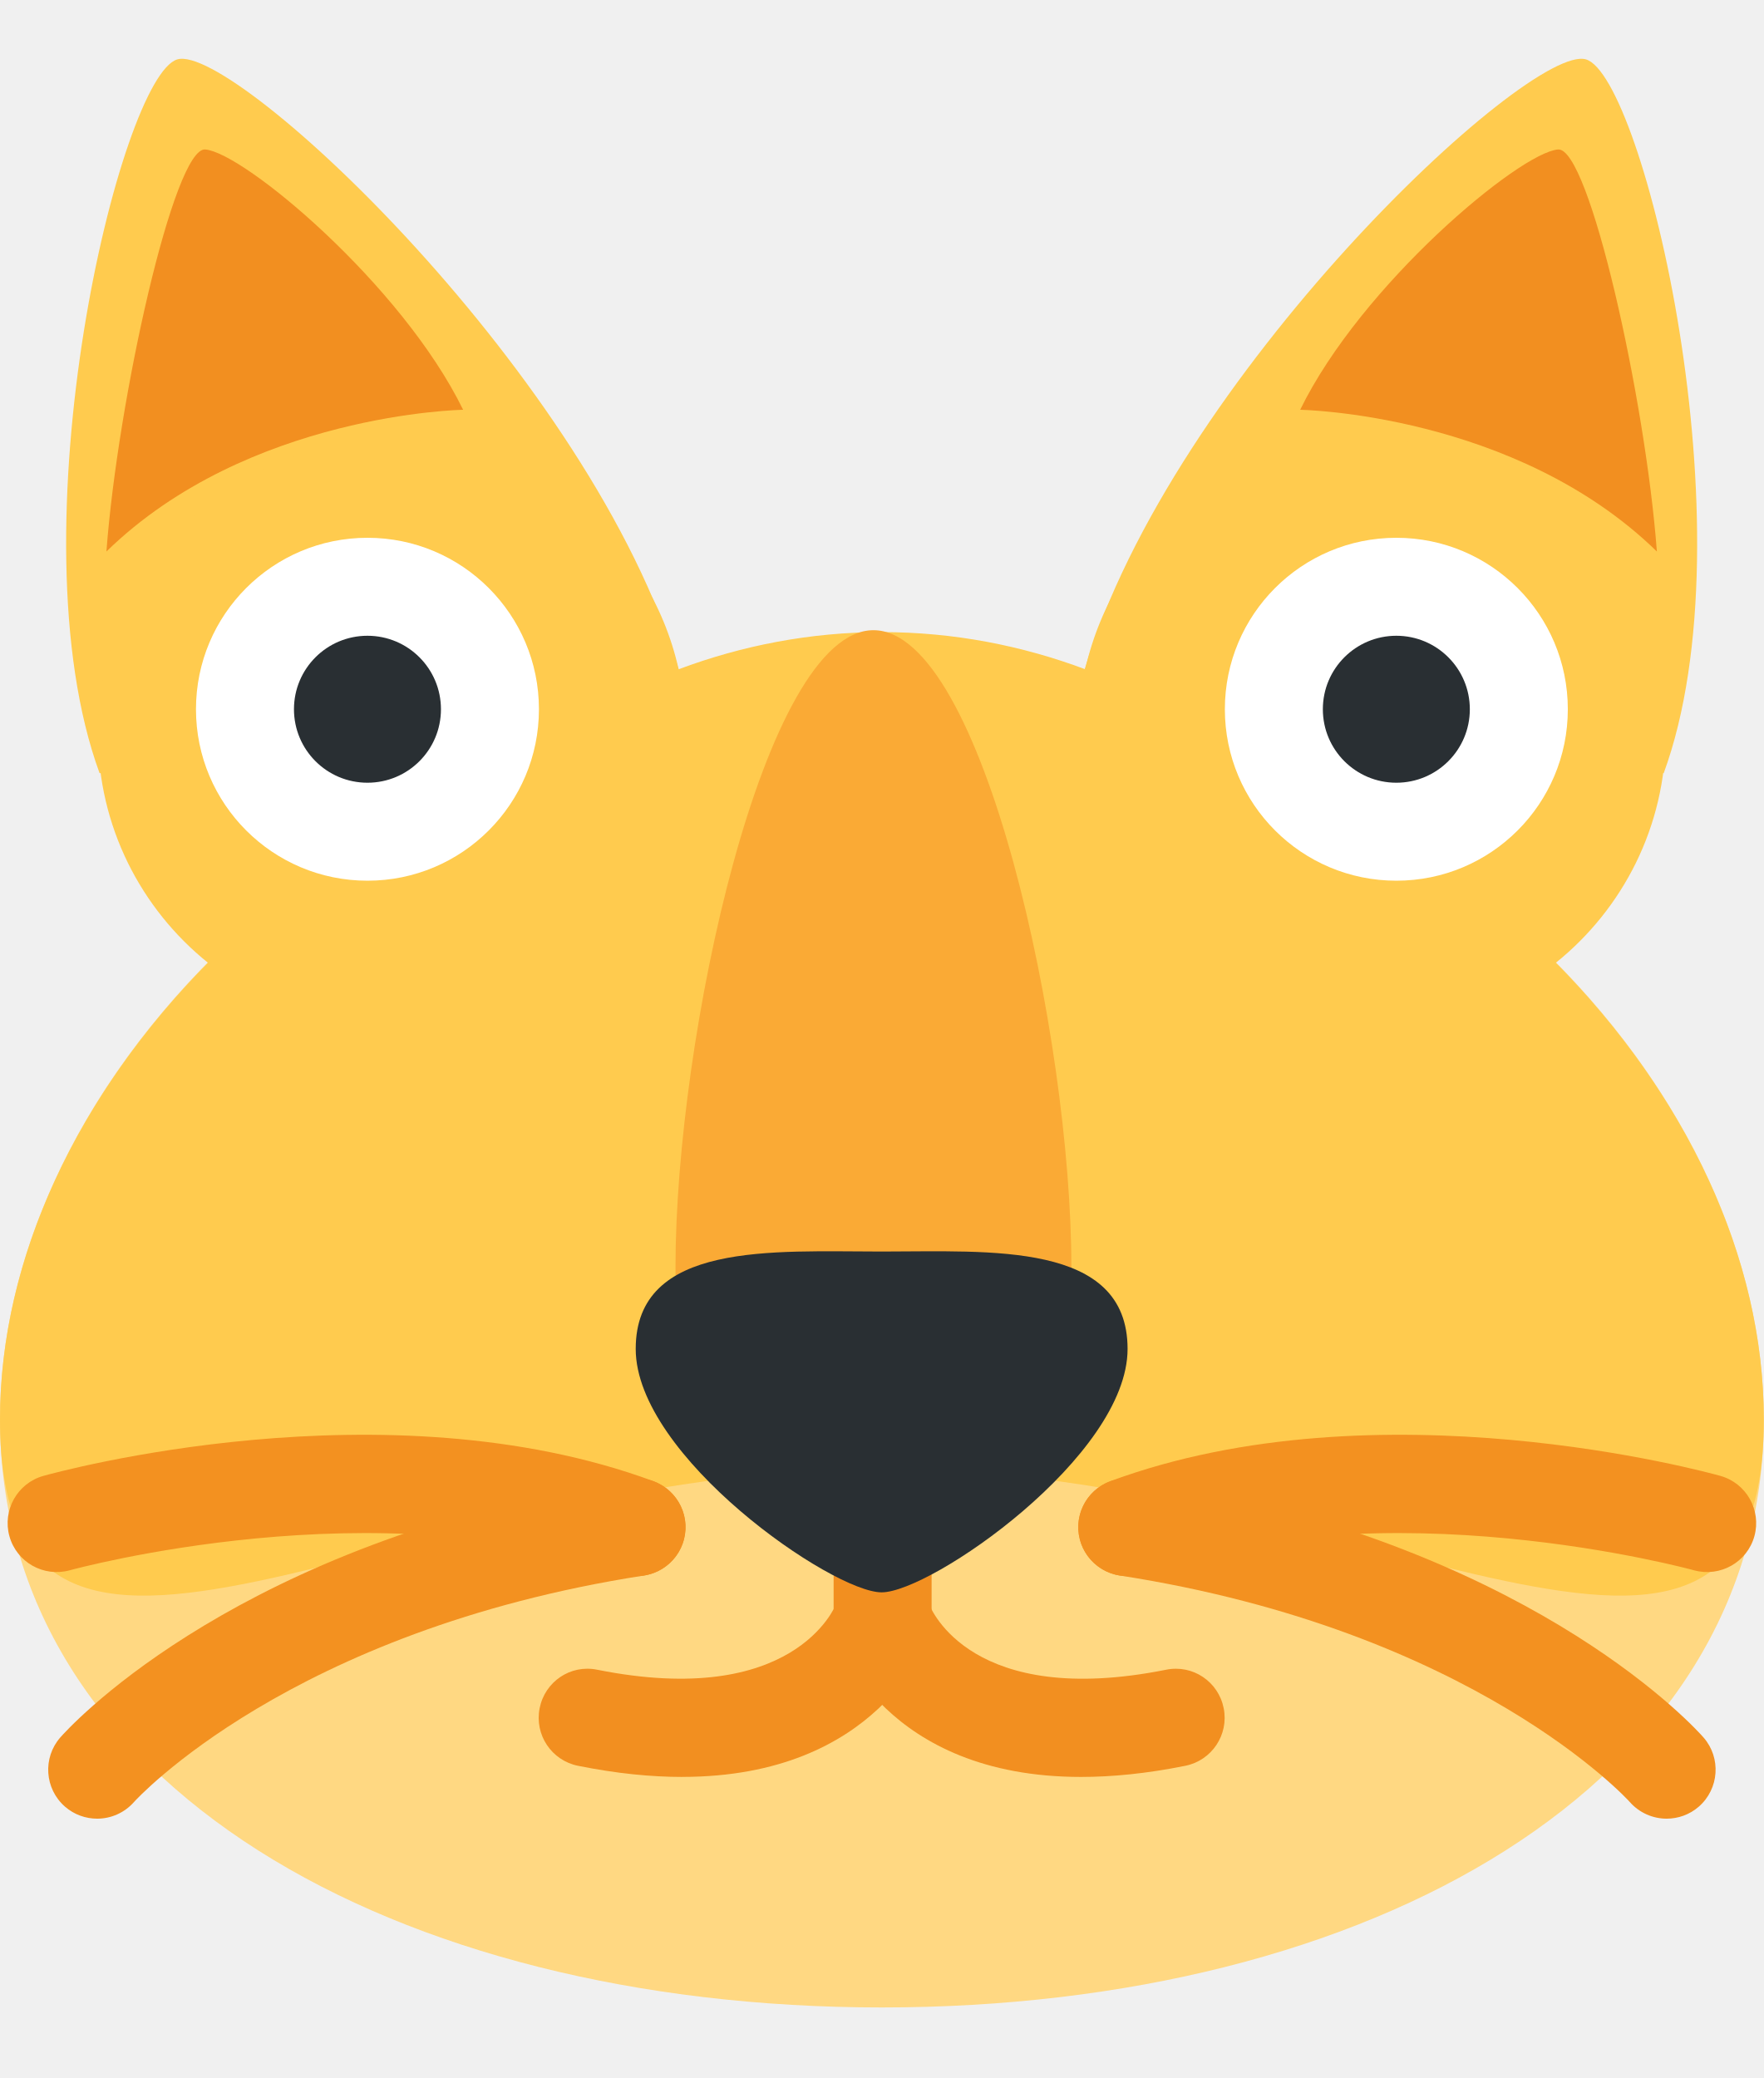
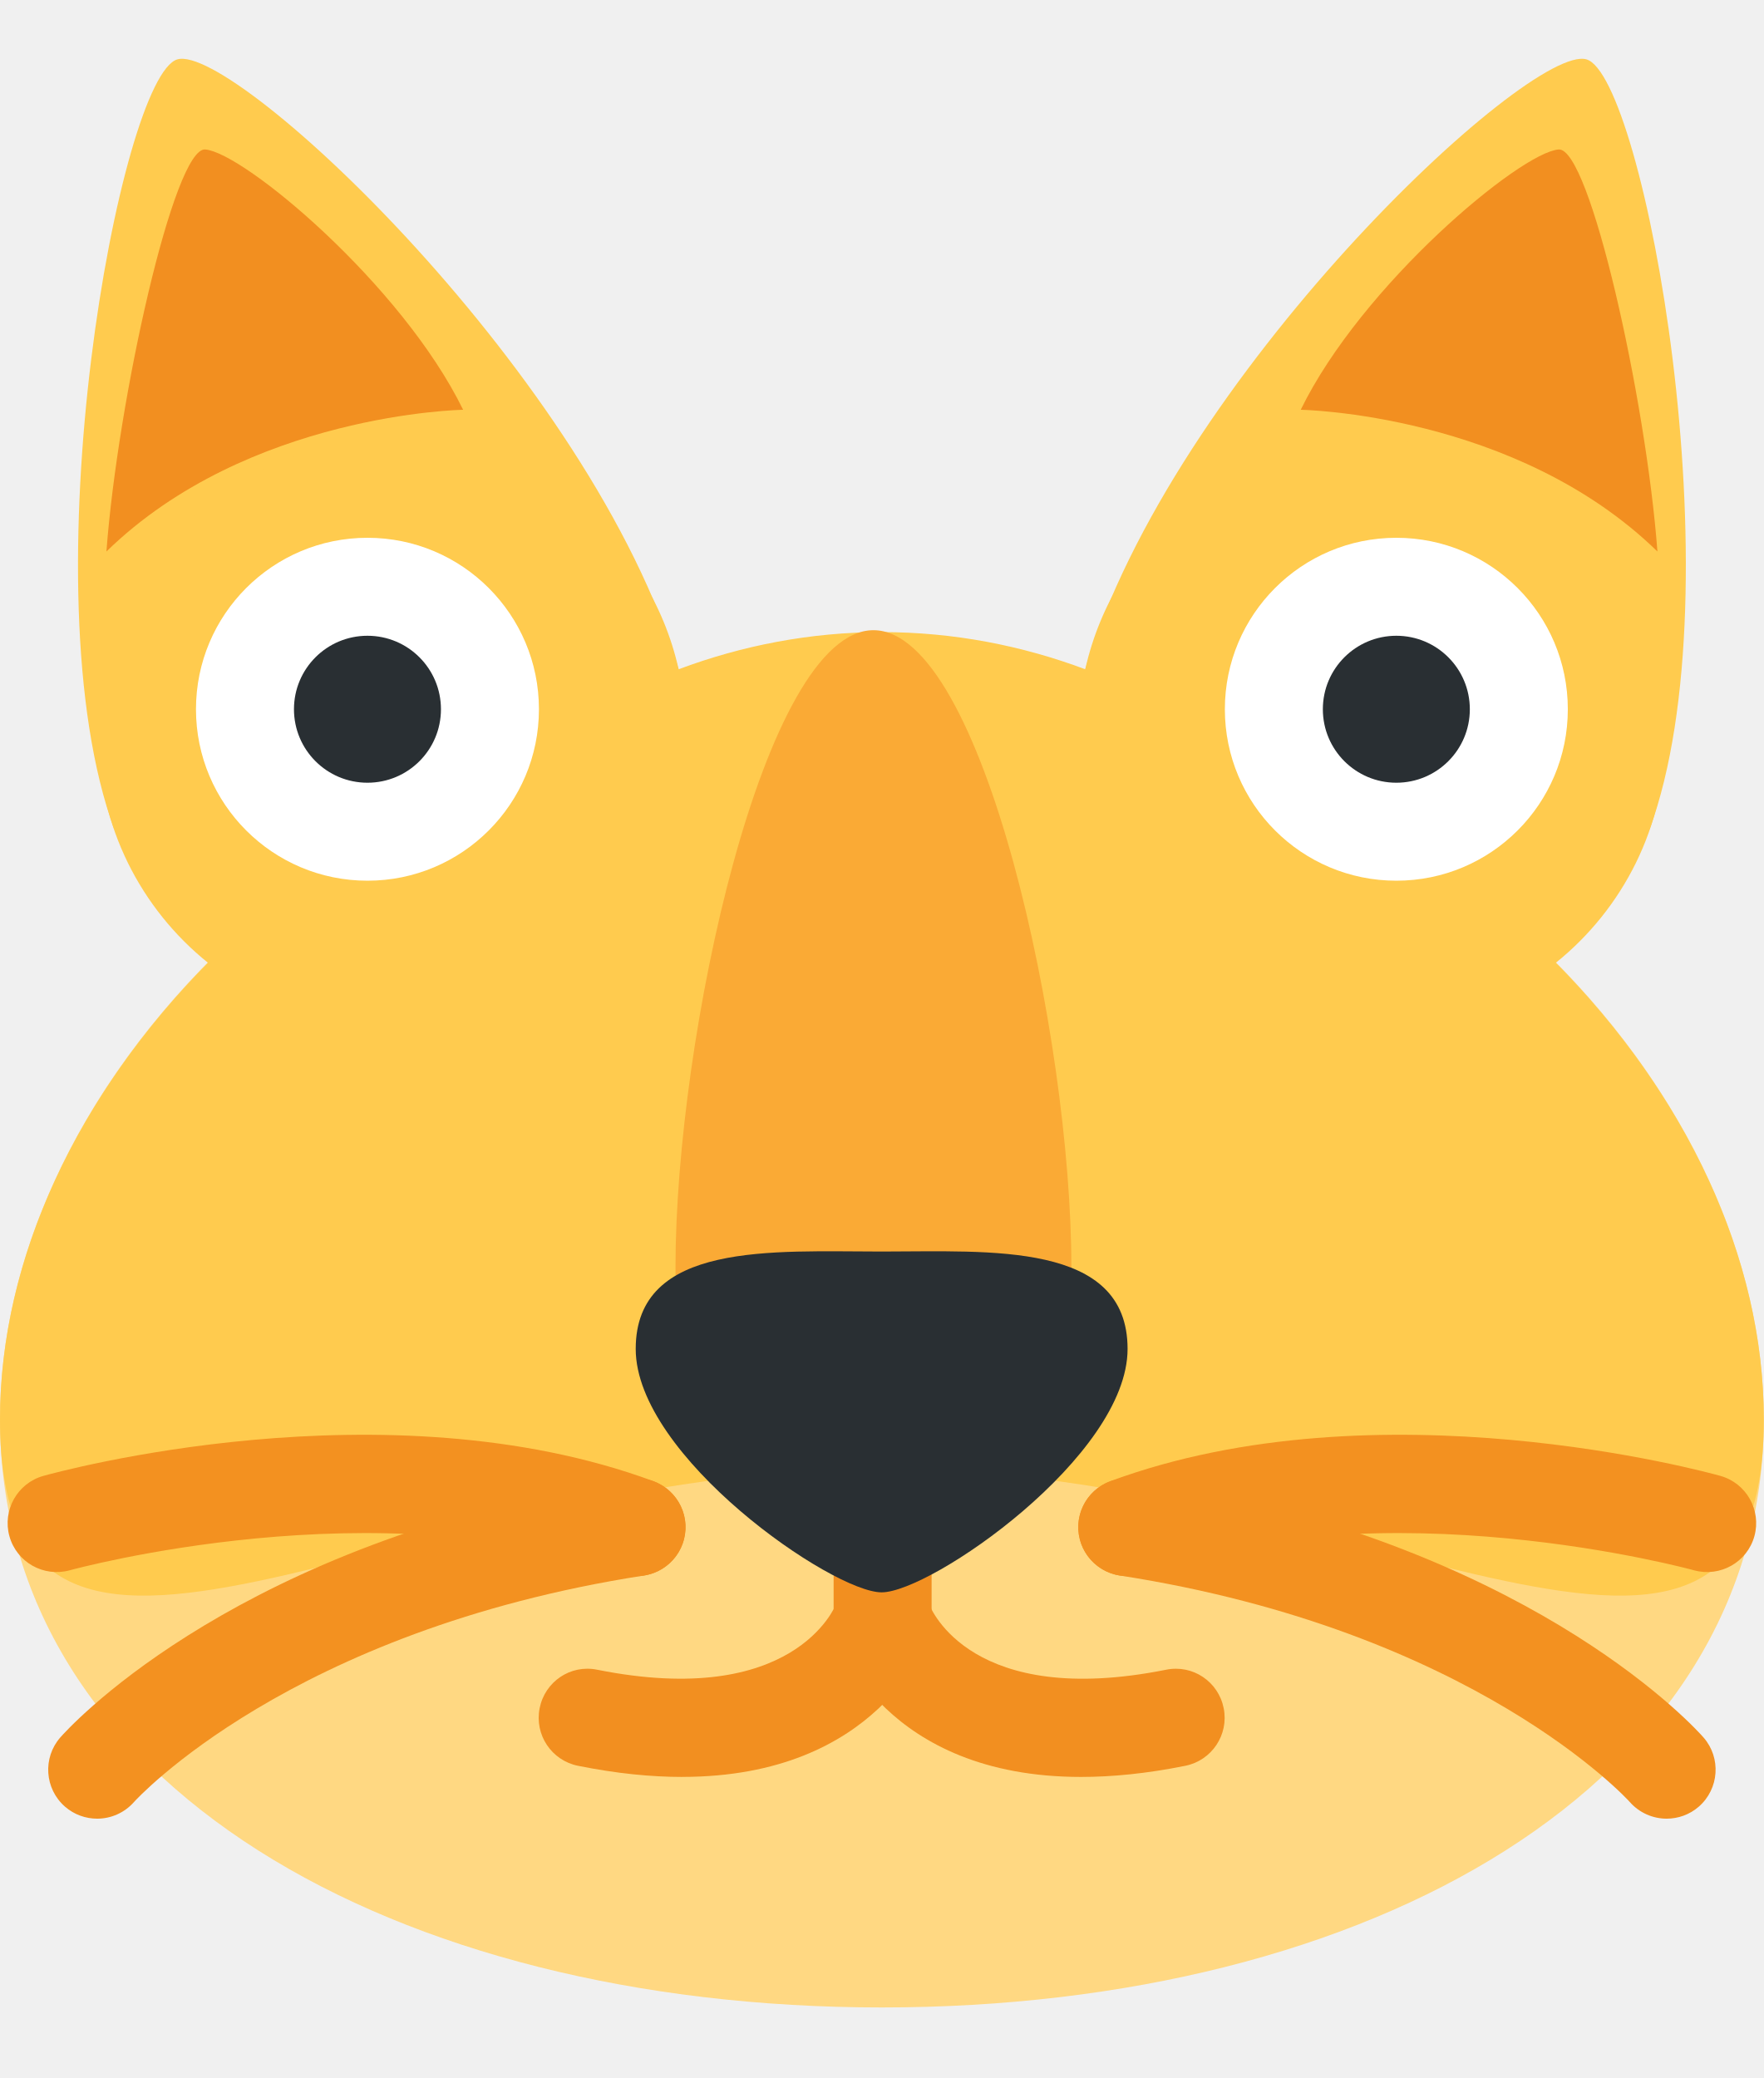
<svg xmlns="http://www.w3.org/2000/svg" viewBox="0 0 45 53.022" xml:space="preserve" version="1.1" id="svg2" width="45" height="53.022">
  <defs id="defs6">
    <clipPath id="clipPath16" clipPathUnits="userSpaceOnUse">
      <path id="path18" d="M 0,36 H 36 V 0 H 0 Z" />
    </clipPath>
    <clipPath id="clipPath16-3" clipPathUnits="userSpaceOnUse">
      <path id="path18-6" d="M 0,36 H 36 V 0 H 0 Z" />
    </clipPath>
  </defs>
+   <g transform="matrix(-0.6992775,0.2370562,0.2005185,0.8266971,11.12111,32.76394)" id="g923">
+     <path id="path919" style="fill:#ffcb4e;fill-opacity:1;fill-rule:nonzero;stroke:none;stroke-width:1.334" d="m -26.918,-11.256 c -5.304,-7.465 -20.091,-13.569 -21.885,-12.55 -1.796,1.02 -0.8,16.525 4.171,22.576 z" />
+     <path id="path921" style="fill:#f28f20;fill-opacity:1;fill-rule:nonzero;stroke:none;stroke-width:1.334" d="m -36.306,-16.574 c -3.085,-2.979 -9.504,-5.215 -10.822,-4.931 -1.071,0.226 -0.905,7.982 -0.044,12.421 3.647,-5.312 10.866,-7.49 10.866,-7.49" />
+   </g>
  <path id="path22" style="fill:#ffd882;fill-opacity:1;fill-rule:nonzero;stroke:none;stroke-width:1.25" d="m 45,36.222 c 0,9.32 -10.074,15 -22.5,15 -12.426,0 -22.5,-5.68 -22.5,-15 0,-9.32 10.074,-18.75 22.5,-18.75 12.426,0 22.5,9.43 22.5,18.75" />
  <g id="g1080" transform="matrix(0.6992775,0.2370562,-0.2005185,0.8266971,33.88014,32.76394)">
-     <path d="m -26.918,-11.256 c -5.304,-7.465 -20.091,-13.569 -21.885,-12.55 -1.796,1.02 -1.756,15.061 3.214,21.112 z" style="fill:#ffcb4e;fill-opacity:1;fill-rule:nonzero;stroke:none;stroke-width:1.334" id="path22-6" />
+     <path d="m -26.918,-11.256 c -5.304,-7.465 -20.091,-13.569 -21.885,-12.55 -1.796,1.02 -0.8,16.525 4.171,22.576 z" style="fill:#ffcb4e;fill-opacity:1;fill-rule:nonzero;stroke:none;stroke-width:1.334" id="path22-6" />
    <path d="m -36.306,-16.574 c -3.085,-2.979 -9.504,-5.215 -10.822,-4.931 -1.071,0.226 -0.905,7.982 -0.044,12.421 3.647,-5.312 10.866,-7.49 10.866,-7.49" style="fill:#f28f20;fill-opacity:1;fill-rule:nonzero;stroke:none;stroke-width:1.334" id="path34-0" />
-   </g>
-   <g transform="matrix(-0.6992775,0.2370562,0.2005185,0.8266971,11.10694,32.76394)" id="g1107">
-     <path id="path1103" style="fill:#ffcb4e;fill-opacity:1;fill-rule:nonzero;stroke:none;stroke-width:1.334" d="m -26.918,-11.256 c -5.304,-7.465 -20.091,-13.569 -21.885,-12.55 -1.796,1.02 -1.756,15.061 3.214,21.112 z" />
-     <path id="path1105" style="fill:#f28f20;fill-opacity:1;fill-rule:nonzero;stroke:none;stroke-width:1.334" d="m -36.306,-16.574 c -3.085,-2.979 -9.504,-5.215 -10.822,-4.931 -1.071,0.226 -0.905,7.982 -0.044,12.421 3.647,-5.312 10.866,-7.49 10.866,-7.49" />
  </g>
  <path id="path26" style="fill:#ffcb4e;fill-opacity:1;fill-rule:nonzero;stroke:none;stroke-width:1.25" d="m 39.694,24.566 c 1.71,-1.375 2.806,-3.481 2.806,-5.845 0,-4.141 -3.357,-7.5 -7.5,-7.5 -3.576,0 -6.562,2.506 -7.312,5.856 -1.611,-0.604 -3.355,-0.948 -5.188,-0.948 -1.831,0 -3.576,0.344 -5.186,0.948 -0.751,-3.35 -3.737,-5.856 -7.314,-5.856 -4.141,0 -7.5,3.359 -7.5,7.5 0,2.364 1.097,4.47 2.806,5.845 C 2,27.916 0,32.078 0,36.221 c 0,9.32 10.074,1.25 22.5,1.25 12.428,0 22.5,8.07 22.5,-1.25 0,-4.144 -1.999,-8.305 -5.306,-11.655" />
  <path id="path30" style="fill:#ffffff;fill-opacity:1;fill-rule:nonzero;stroke:none;stroke-width:1.25" d="m 13.75,18.097 c 0,2.416 -1.959,4.375 -4.375,4.375 -2.416,0 -4.375,-1.959 -4.375,-4.375 0,-2.416 1.959,-4.375 4.375,-4.375 2.416,0 4.375,1.959 4.375,4.375" />
  <path id="path34" style="fill:#292f33;fill-opacity:1;fill-rule:nonzero;stroke:none;stroke-width:1.25" d="m 11.25,18.097 c 0,1.036 -0.839,1.875 -1.875,1.875 -1.036,0 -1.875,-0.839 -1.875,-1.875 0,-1.036 0.839,-1.875 1.875,-1.875 1.036,0 1.875,0.839 1.875,1.875" />
  <path id="path38" style="fill:#ffffff;fill-opacity:1;fill-rule:nonzero;stroke:none;stroke-width:1.25" d="m 40,18.097 c 0,2.416 -1.958,4.375 -4.375,4.375 -2.417,0 -4.375,-1.959 -4.375,-4.375 0,-2.416 1.958,-4.375 4.375,-4.375 2.417,0 4.375,1.959 4.375,4.375" />
  <path id="path42" style="fill:#292f33;fill-opacity:1;fill-rule:nonzero;stroke:none;stroke-width:1.25" d="m 37.5,18.097 c 0,1.036 -0.84,1.875 -1.875,1.875 -1.035,0 -1.875,-0.839 -1.875,-1.875 0,-1.036 0.84,-1.875 1.875,-1.875 1.035,0 1.875,0.839 1.875,1.875" />
  <path id="path38-3" style="fill:#faaa35;fill-opacity:1;fill-rule:nonzero;stroke:none;stroke-width:1.25" d="m 27.334,32.33 c 0,-5.866 -2.261,-16.25 -5.05,-16.25 -2.789,0 -5.05,10.384 -5.05,16.25 0,5.869 2.261,2.5 5.05,2.5 2.789,0 5.05,3.369 5.05,-2.5" />
  <path id="path50-1" style="fill:#f28f20;fill-opacity:1;fill-rule:nonzero;stroke:none;stroke-width:1.25" d="m 22.518,42.581 c -0.691,0 -1.25,-0.559 -1.25,-1.25 v -3.594 c 0,-0.691 0.559,-1.25 1.25,-1.25 0.691,0 1.25,0.559 1.25,1.25 v 3.594 c 0,0.691 -0.559,1.25 -1.25,1.25" />
  <path id="path54" style="fill:#f28f20;fill-opacity:1;fill-rule:nonzero;stroke:none;stroke-width:1.25" d="m 27.582,45.34 c -5.003,0 -6.196,-3.451 -6.251,-3.62 -0.215,-0.656 0.142,-1.363 0.8,-1.576 0.654,-0.215 1.347,0.136 1.57,0.78 0.055,0.145 1.095,2.671 6.048,1.681 0.684,-0.14 1.337,0.305 1.471,0.981 0.136,0.677 -0.304,1.335 -0.98,1.47 -0.986,0.199 -1.869,0.284 -2.658,0.284" />
  <path id="path58" style="fill:#f28f20;fill-opacity:1;fill-rule:nonzero;stroke:none;stroke-width:1.25" d="m 17.407,45.34 c -0.79,0 -1.671,-0.085 -2.659,-0.284 -0.676,-0.135 -1.116,-0.792 -0.98,-1.47 0.134,-0.676 0.786,-1.123 1.471,-0.981 5.003,0.998 6.06,-1.587 6.103,-1.699 0.245,-0.635 0.959,-0.971 1.597,-0.739 0.639,0.233 0.981,0.922 0.762,1.565 -0.058,0.17 -1.292,3.607 -6.295,3.607" />
  <path id="path62" style="fill:#292f33;fill-opacity:1;fill-rule:nonzero;stroke:none;stroke-width:1.561" d="m 28.768,34.419 c 0,2.744 -5.02,6.211 -6.275,6.211 -1.252,0 -6.274,-3.467 -6.274,-6.211 0,-2.747 3.503,-2.485 6.274,-2.485 2.772,0 6.275,-0.262 6.275,2.485" />
  <path id="path66" style="fill:#f39120;fill-opacity:1;fill-rule:nonzero;stroke:none;stroke-width:1.25" d="m 42.521,46.405 c -0.346,0 -0.691,-0.144 -0.939,-0.424 -0.037,-0.044 -3.976,-4.378 -13.012,-5.78 -0.682,-0.106 -1.15,-0.745 -1.044,-1.426 0.106,-0.682 0.746,-1.145 1.427,-1.044 0.458,0.07 0.904,0.149 1.34,0.233 9.053,1.755 12.999,6.175 13.17,6.37 0.453,0.52 0.399,1.31 -0.121,1.764 -0.236,0.206 -0.53,0.307 -0.821,0.307" />
  <path id="path70" style="fill:#f39120;fill-opacity:1;fill-rule:nonzero;stroke:none;stroke-width:1.25" d="m 28.761,40.216 c -0.507,0 -0.986,-0.312 -1.174,-0.816 -0.239,-0.649 0.094,-1.367 0.74,-1.606 6.846,-2.53 15.201,-0.236 15.564,-0.136 0.665,0.186 1.052,0.874 0.869,1.539 -0.184,0.665 -0.871,1.052 -1.538,0.871 -0.08,-0.022 -7.947,-2.174 -14.027,0.072 -0.144,0.051 -0.29,0.076 -0.434,0.076" />
  <path id="path74" style="fill:#f39120;fill-opacity:1;fill-rule:nonzero;stroke:none;stroke-width:1.25" d="m 2.479,46.405 c 0.346,0 0.691,-0.144 0.939,-0.424 0.037,-0.044 3.976,-4.378 13.012,-5.78 0.682,-0.106 1.15,-0.745 1.044,-1.426 -0.106,-0.682 -0.746,-1.145 -1.426,-1.044 -0.459,0.07 -0.905,0.149 -1.341,0.233 -9.052,1.755 -12.999,6.175 -13.17,6.37 -0.453,0.52 -0.399,1.31 0.121,1.764 0.236,0.206 0.53,0.307 0.821,0.307" />
  <path id="path78" style="fill:#f39120;fill-opacity:1;fill-rule:nonzero;stroke:none;stroke-width:1.25" d="m 16.239,40.216 c 0.507,0 0.986,-0.312 1.174,-0.816 0.239,-0.649 -0.094,-1.367 -0.74,-1.606 -6.846,-2.53 -15.201,-0.236 -15.564,-0.136 -0.665,0.186 -1.052,0.874 -0.869,1.539 0.184,0.665 0.871,1.052 1.537,0.871 0.08,-0.022 7.947,-2.174 14.027,0.072 0.144,0.051 0.29,0.076 0.434,0.076" />
</svg>
